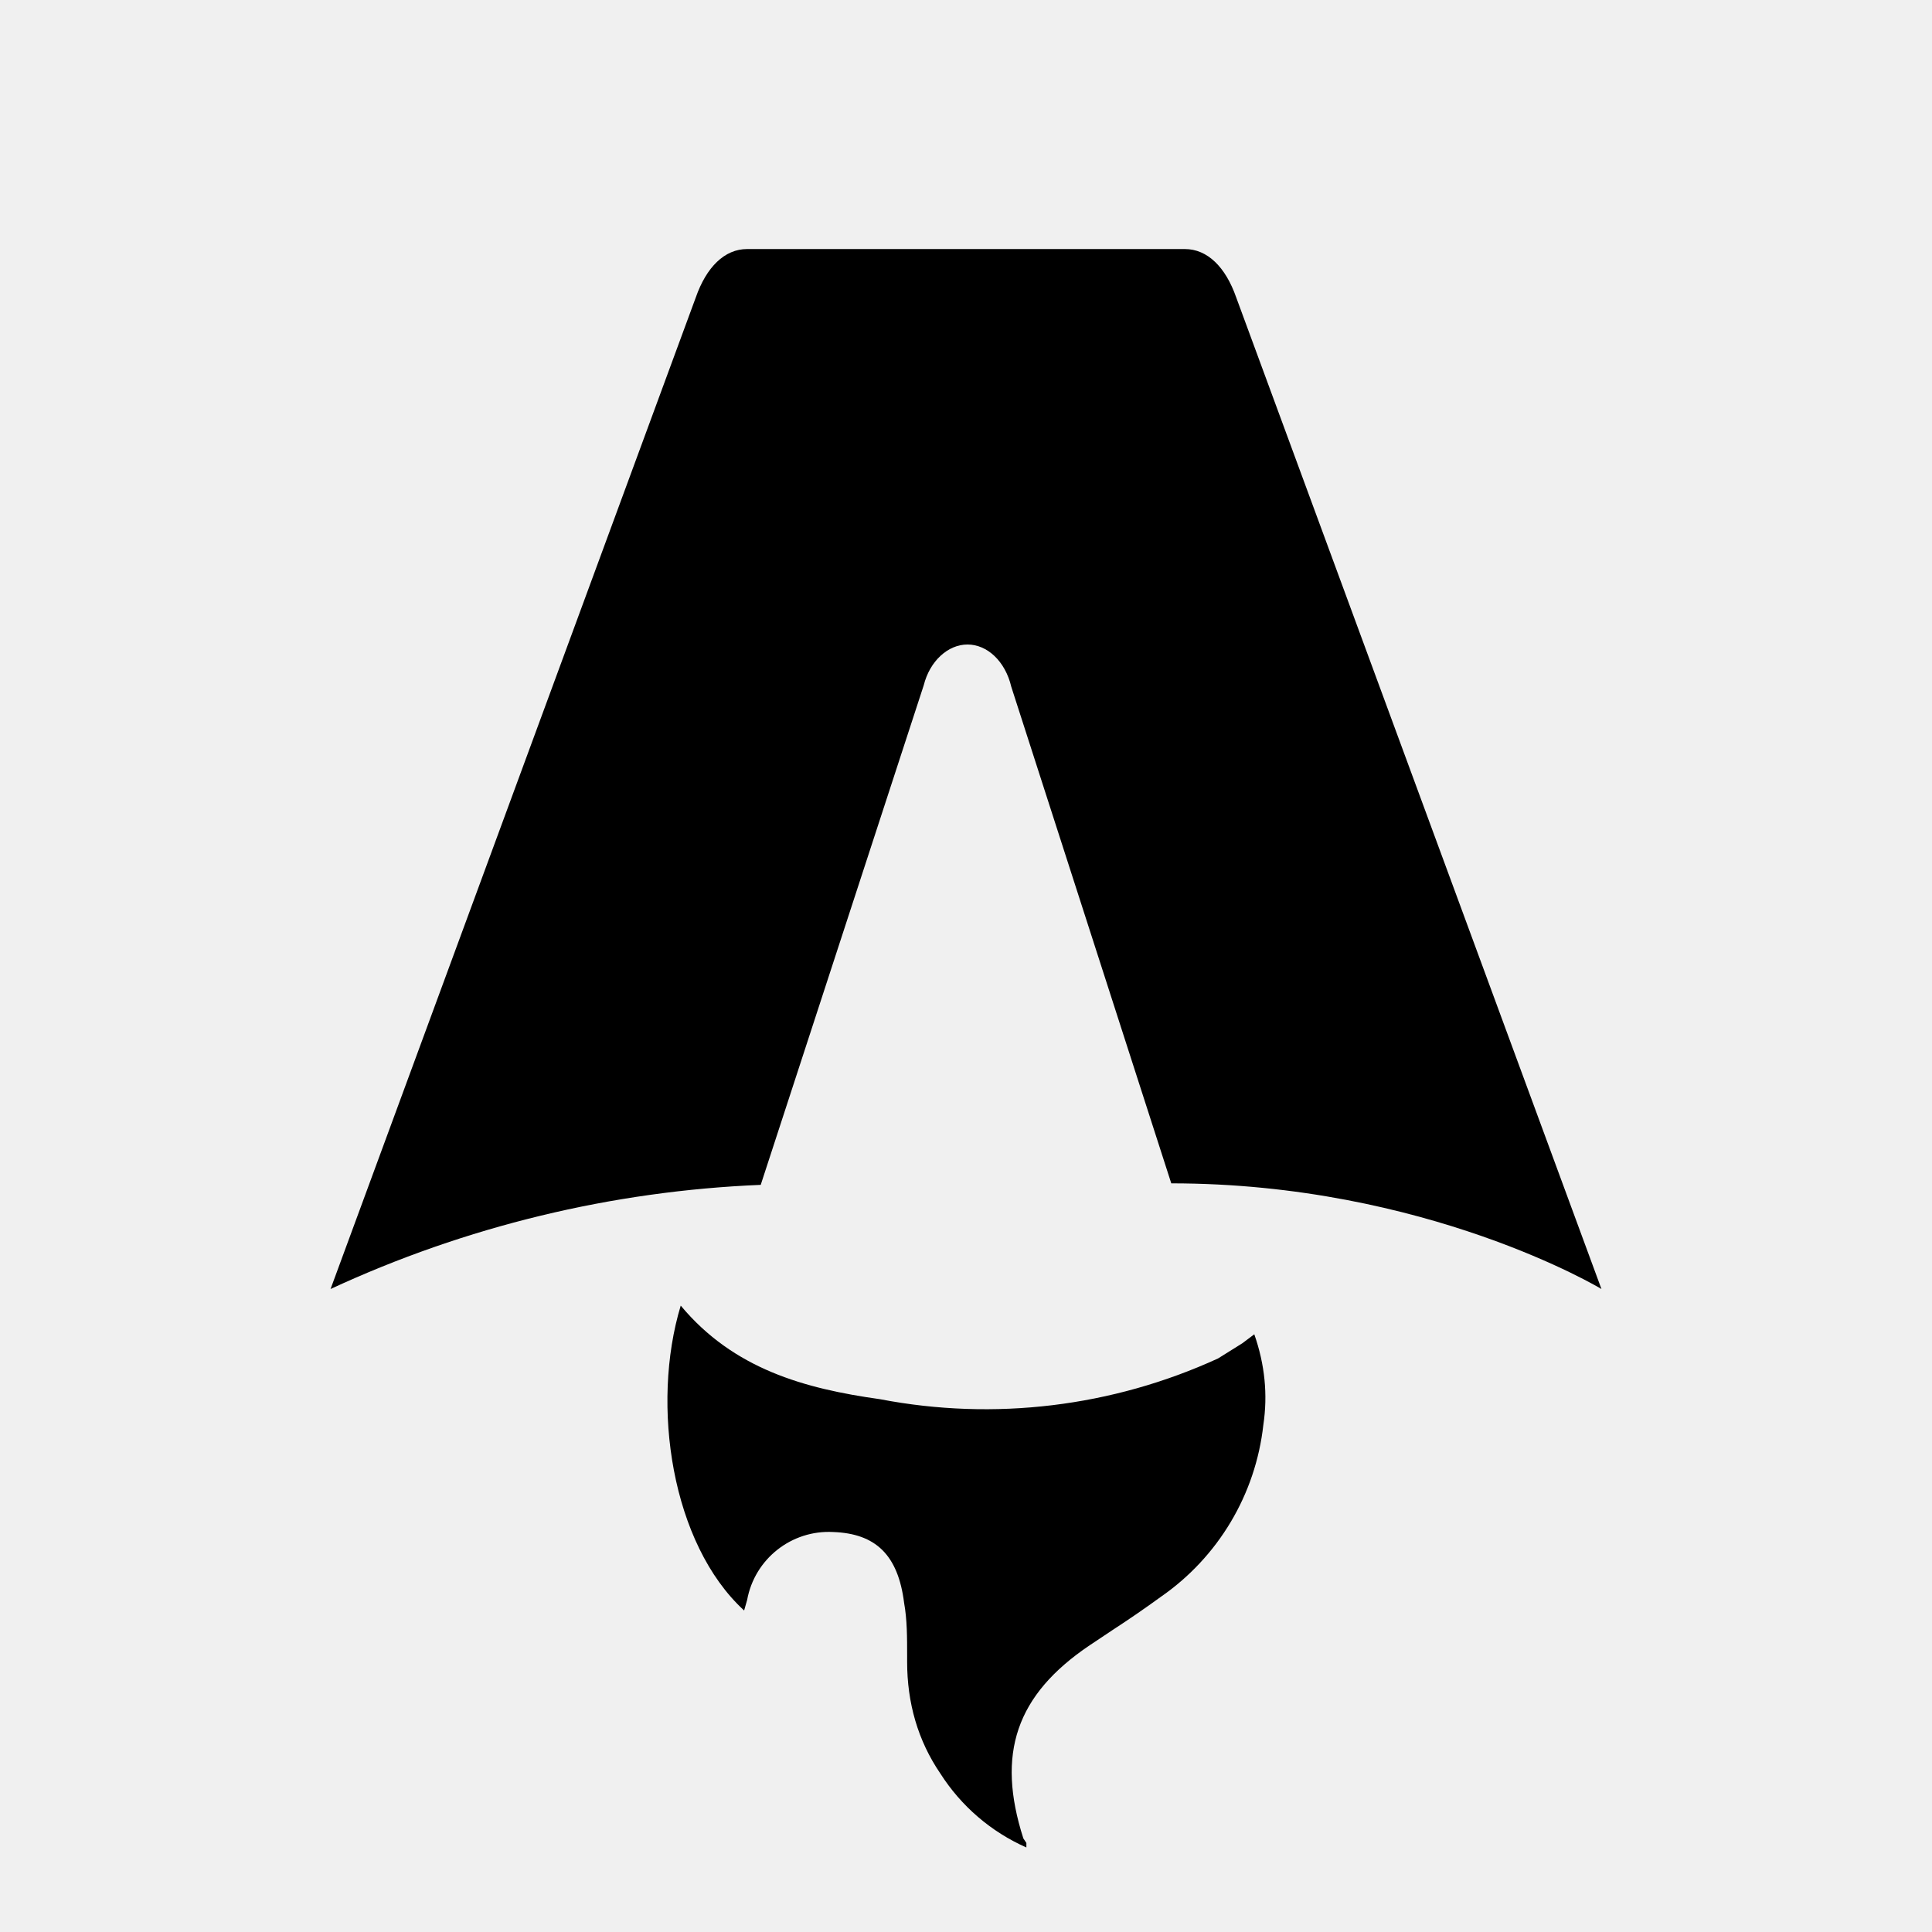
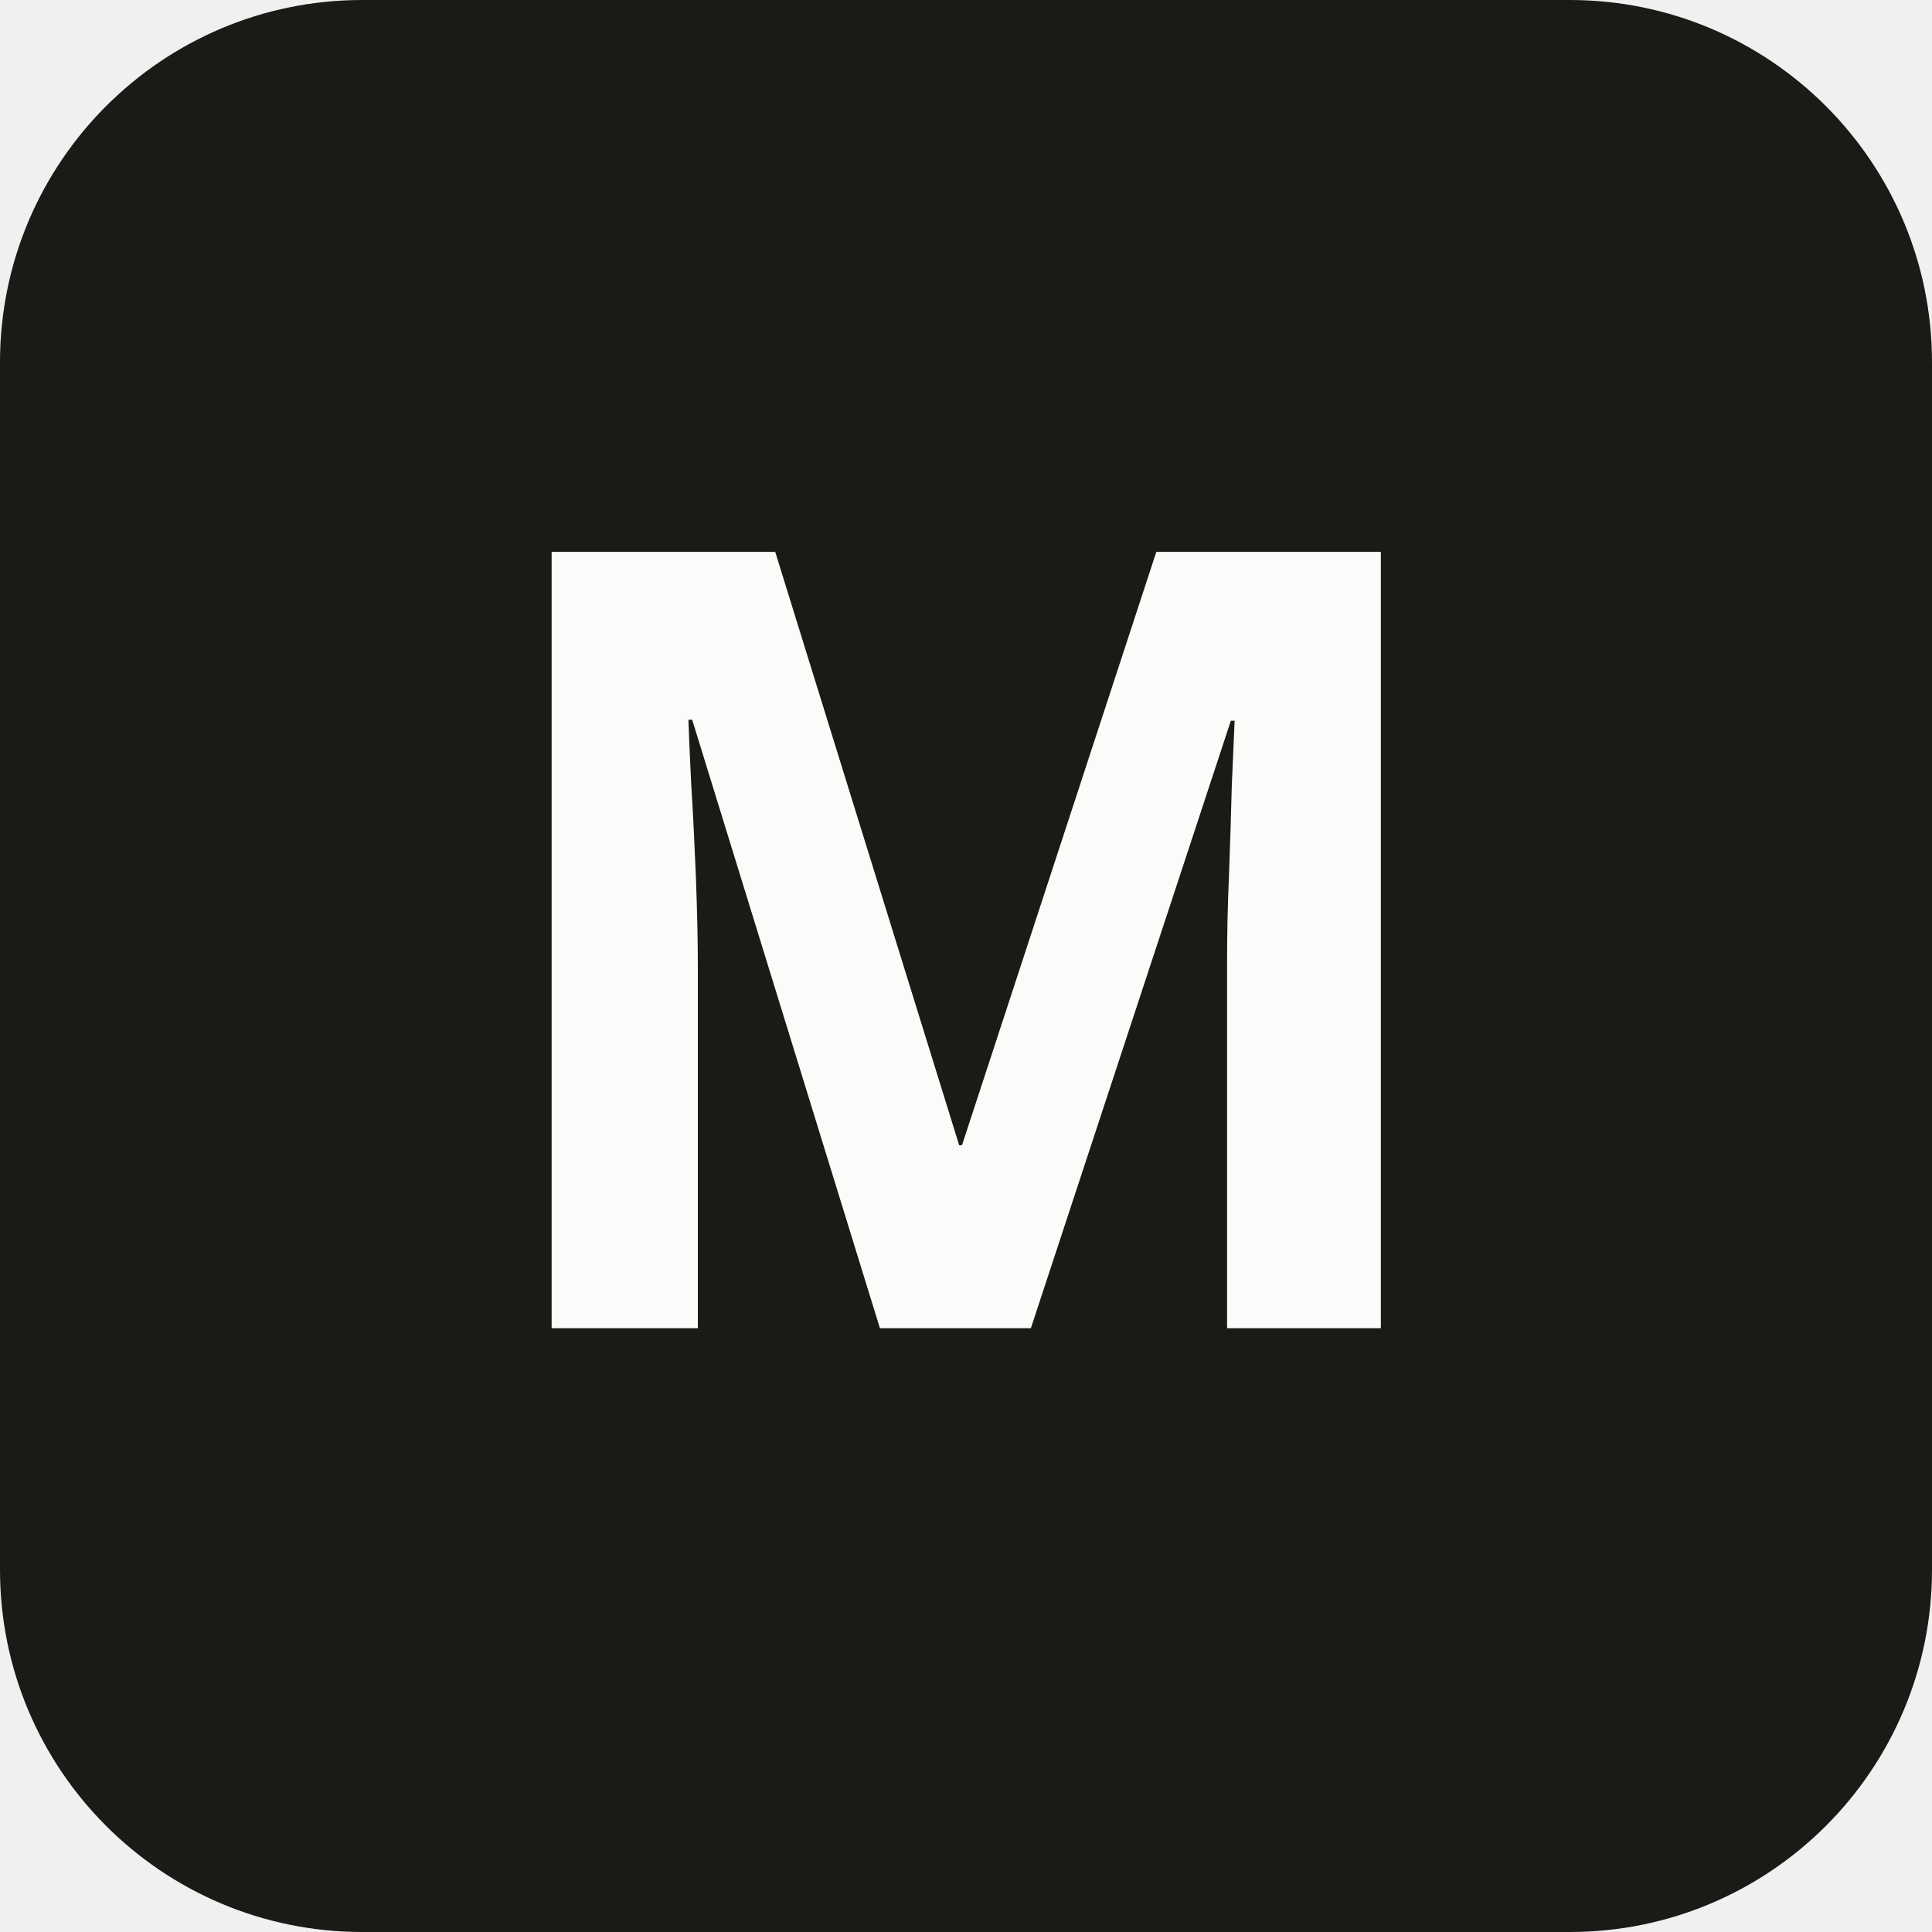
- <svg xmlns="http://www.w3.org/2000/svg" fill="none" viewBox="0 0 128 128">
-   <path d="M50.4 78.5a75.1 75.1 0 0 0-28.5 6.9l24.2-65.7c.7-2 1.9-3.2 3.4-3.2h29c1.5 0 2.7 1.2 3.4 3.2l24.2 65.7s-11.6-7-28.5-7L67 45.5c-.4-1.7-1.6-2.8-2.9-2.8-1.3 0-2.5 1.1-2.9 2.7L50.4 78.5Zm-1.1 28.2Zm-4.2-20.2c-2 6.6-.6 15.8 4.2 20.2a17.5 17.5 0 0 1 .2-.7 5.5 5.5 0 0 1 5.7-4.5c2.8.1 4.3 1.5 4.7 4.7.2 1.1.2 2.3.2 3.5v.4c0 2.7.7 5.2 2.2 7.4a13 13 0 0 0 5.7 4.9v-.3l-.2-.3c-1.8-5.6-.5-9.5 4.4-12.8l1.5-1a73 73 0 0 0 3.2-2.2 16 16 0 0 0 6.8-11.4c.3-2 .1-4-.6-6l-.8.6-1.6 1a37 37 0 0 1-22.4 2.7c-5-.7-9.7-2-13.2-6.2Z" />
-   <style>
-         path { fill: #000; }
-         @media (prefers-color-scheme: dark) {
-             path { fill: #FFF; }
-         }
-     </style>
+ <svg xmlns="http://www.w3.org/2000/svg" viewBox="0 0 32 32">
+   <rect width="32" height="32" rx="6" fill="#1a1a17" />
+   <text x="16" y="22" text-anchor="middle" font-family="ui-sans-serif, system-ui, sans-serif" font-size="18" font-weight="600" fill="#fbfbfa">M</text>
</svg>
